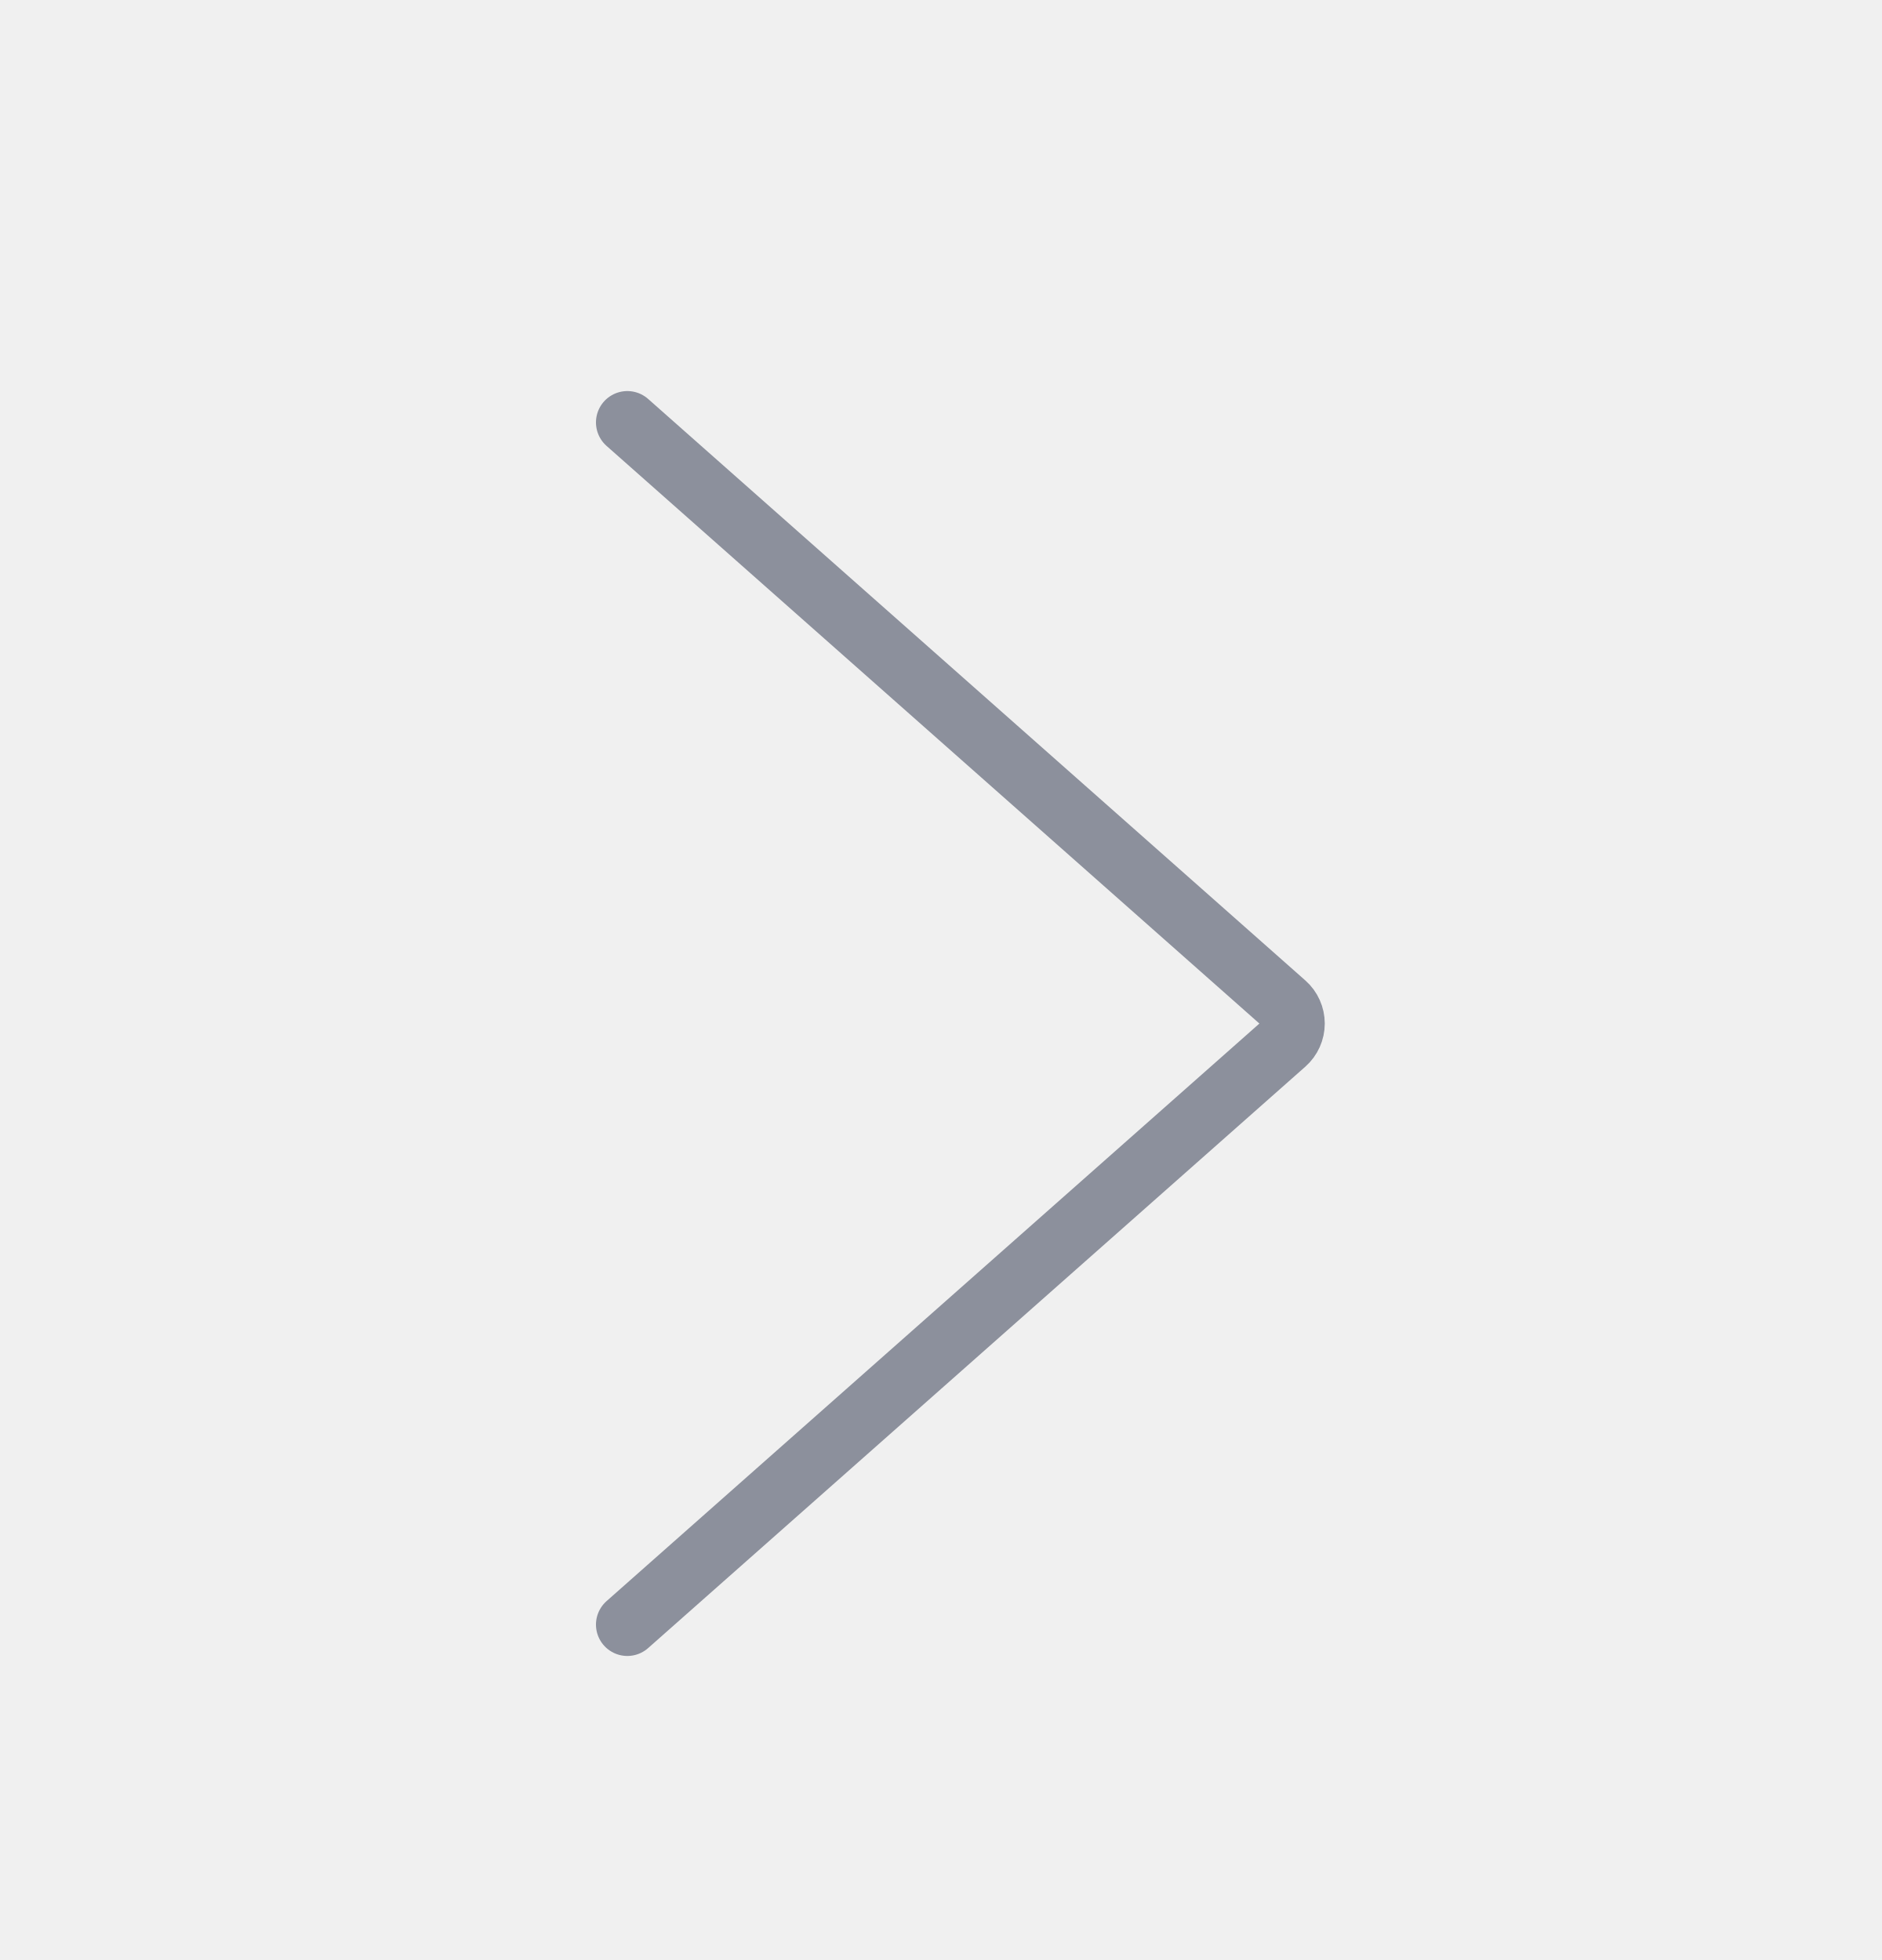
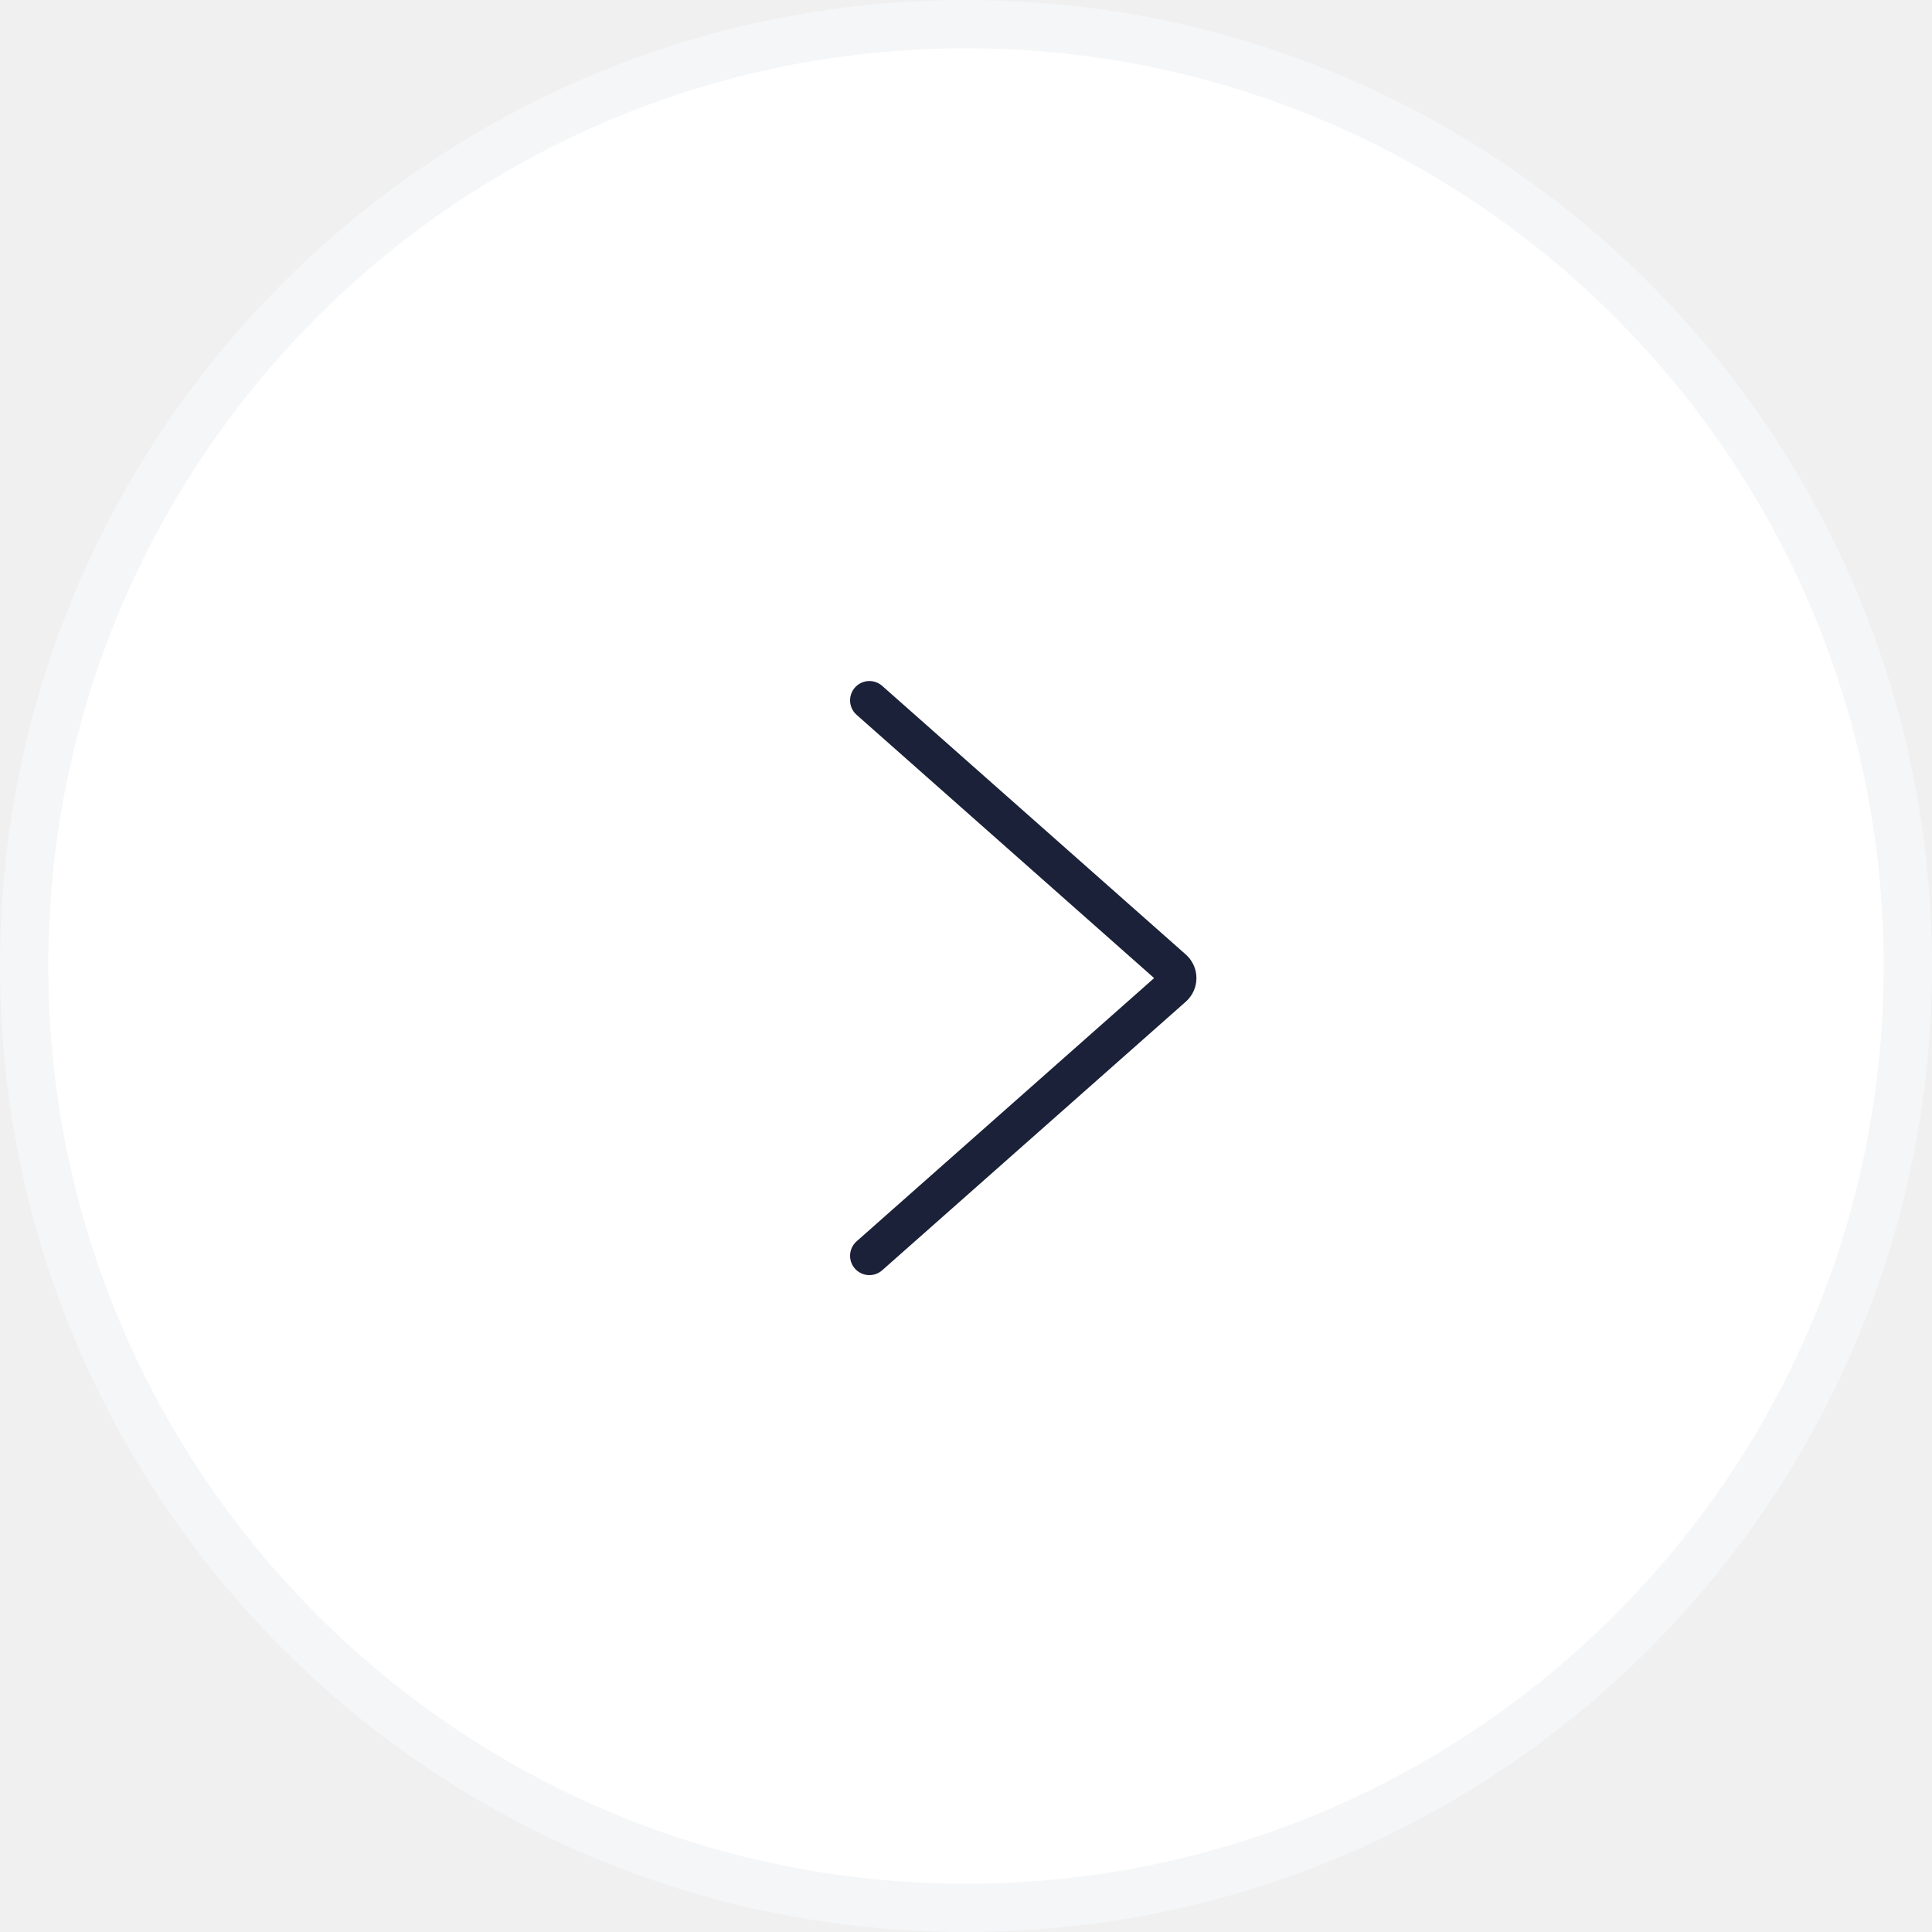
- <svg xmlns="http://www.w3.org/2000/svg" width="24" height="25" viewBox="0 0 24 25" fill="none">
-   <path d="M8 20.722L16.382 13.305C16.453 13.242 16.494 13.151 16.494 13.055C16.494 12.96 16.453 12.869 16.382 12.806L8 5.388" stroke="#8C909C" stroke-width="0.8" stroke-linecap="round" stroke-linejoin="round" />
+ <svg xmlns="http://www.w3.org/2000/svg" width="40" height="40" viewBox="0 0 40 40" fill="none">
+   <rect x="0.5" y="0.5" width="39" height="39" rx="19.5" fill="white" />
+   <path d="M18 26L24.287 20.438C24.34 20.39 24.371 20.322 24.371 20.25C24.371 20.179 24.34 20.11 24.287 20.063L18 14.5" stroke="#1A2138" stroke-width="0.8" stroke-linecap="round" stroke-linejoin="round" />
+   <rect x="0.5" y="0.5" width="39" height="39" rx="19.5" stroke="#F5F6F7" />
</svg>
